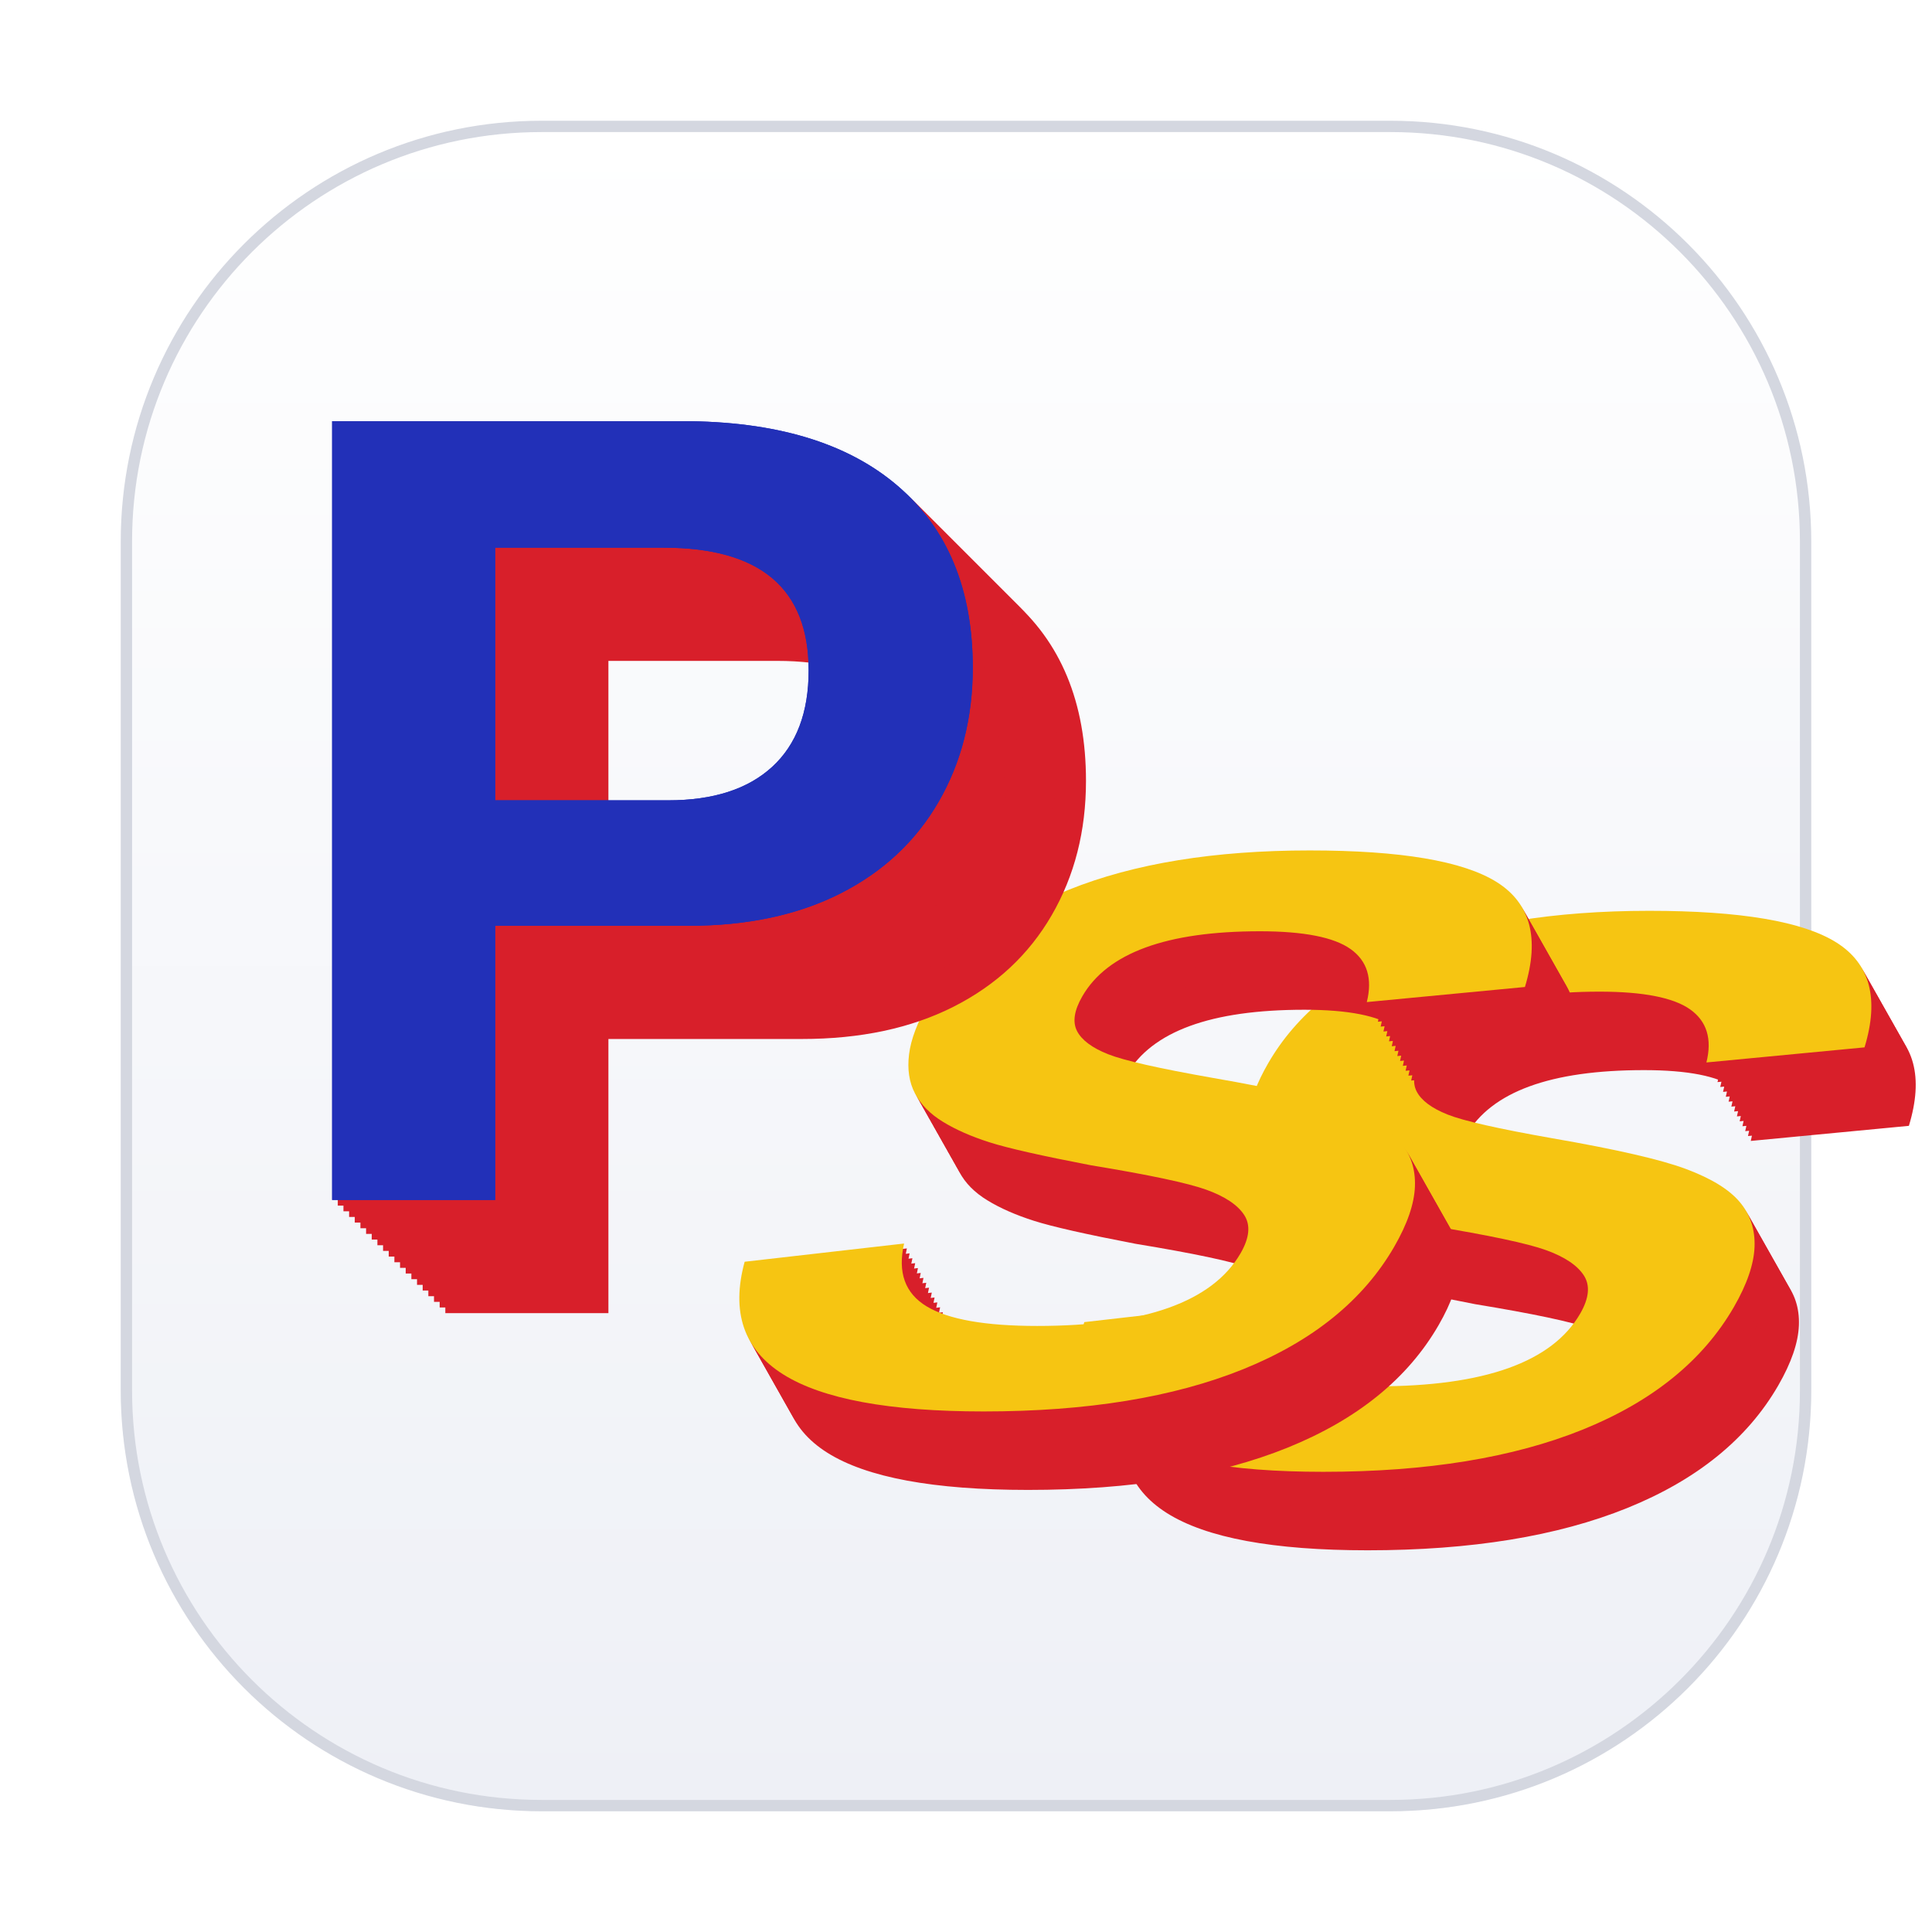
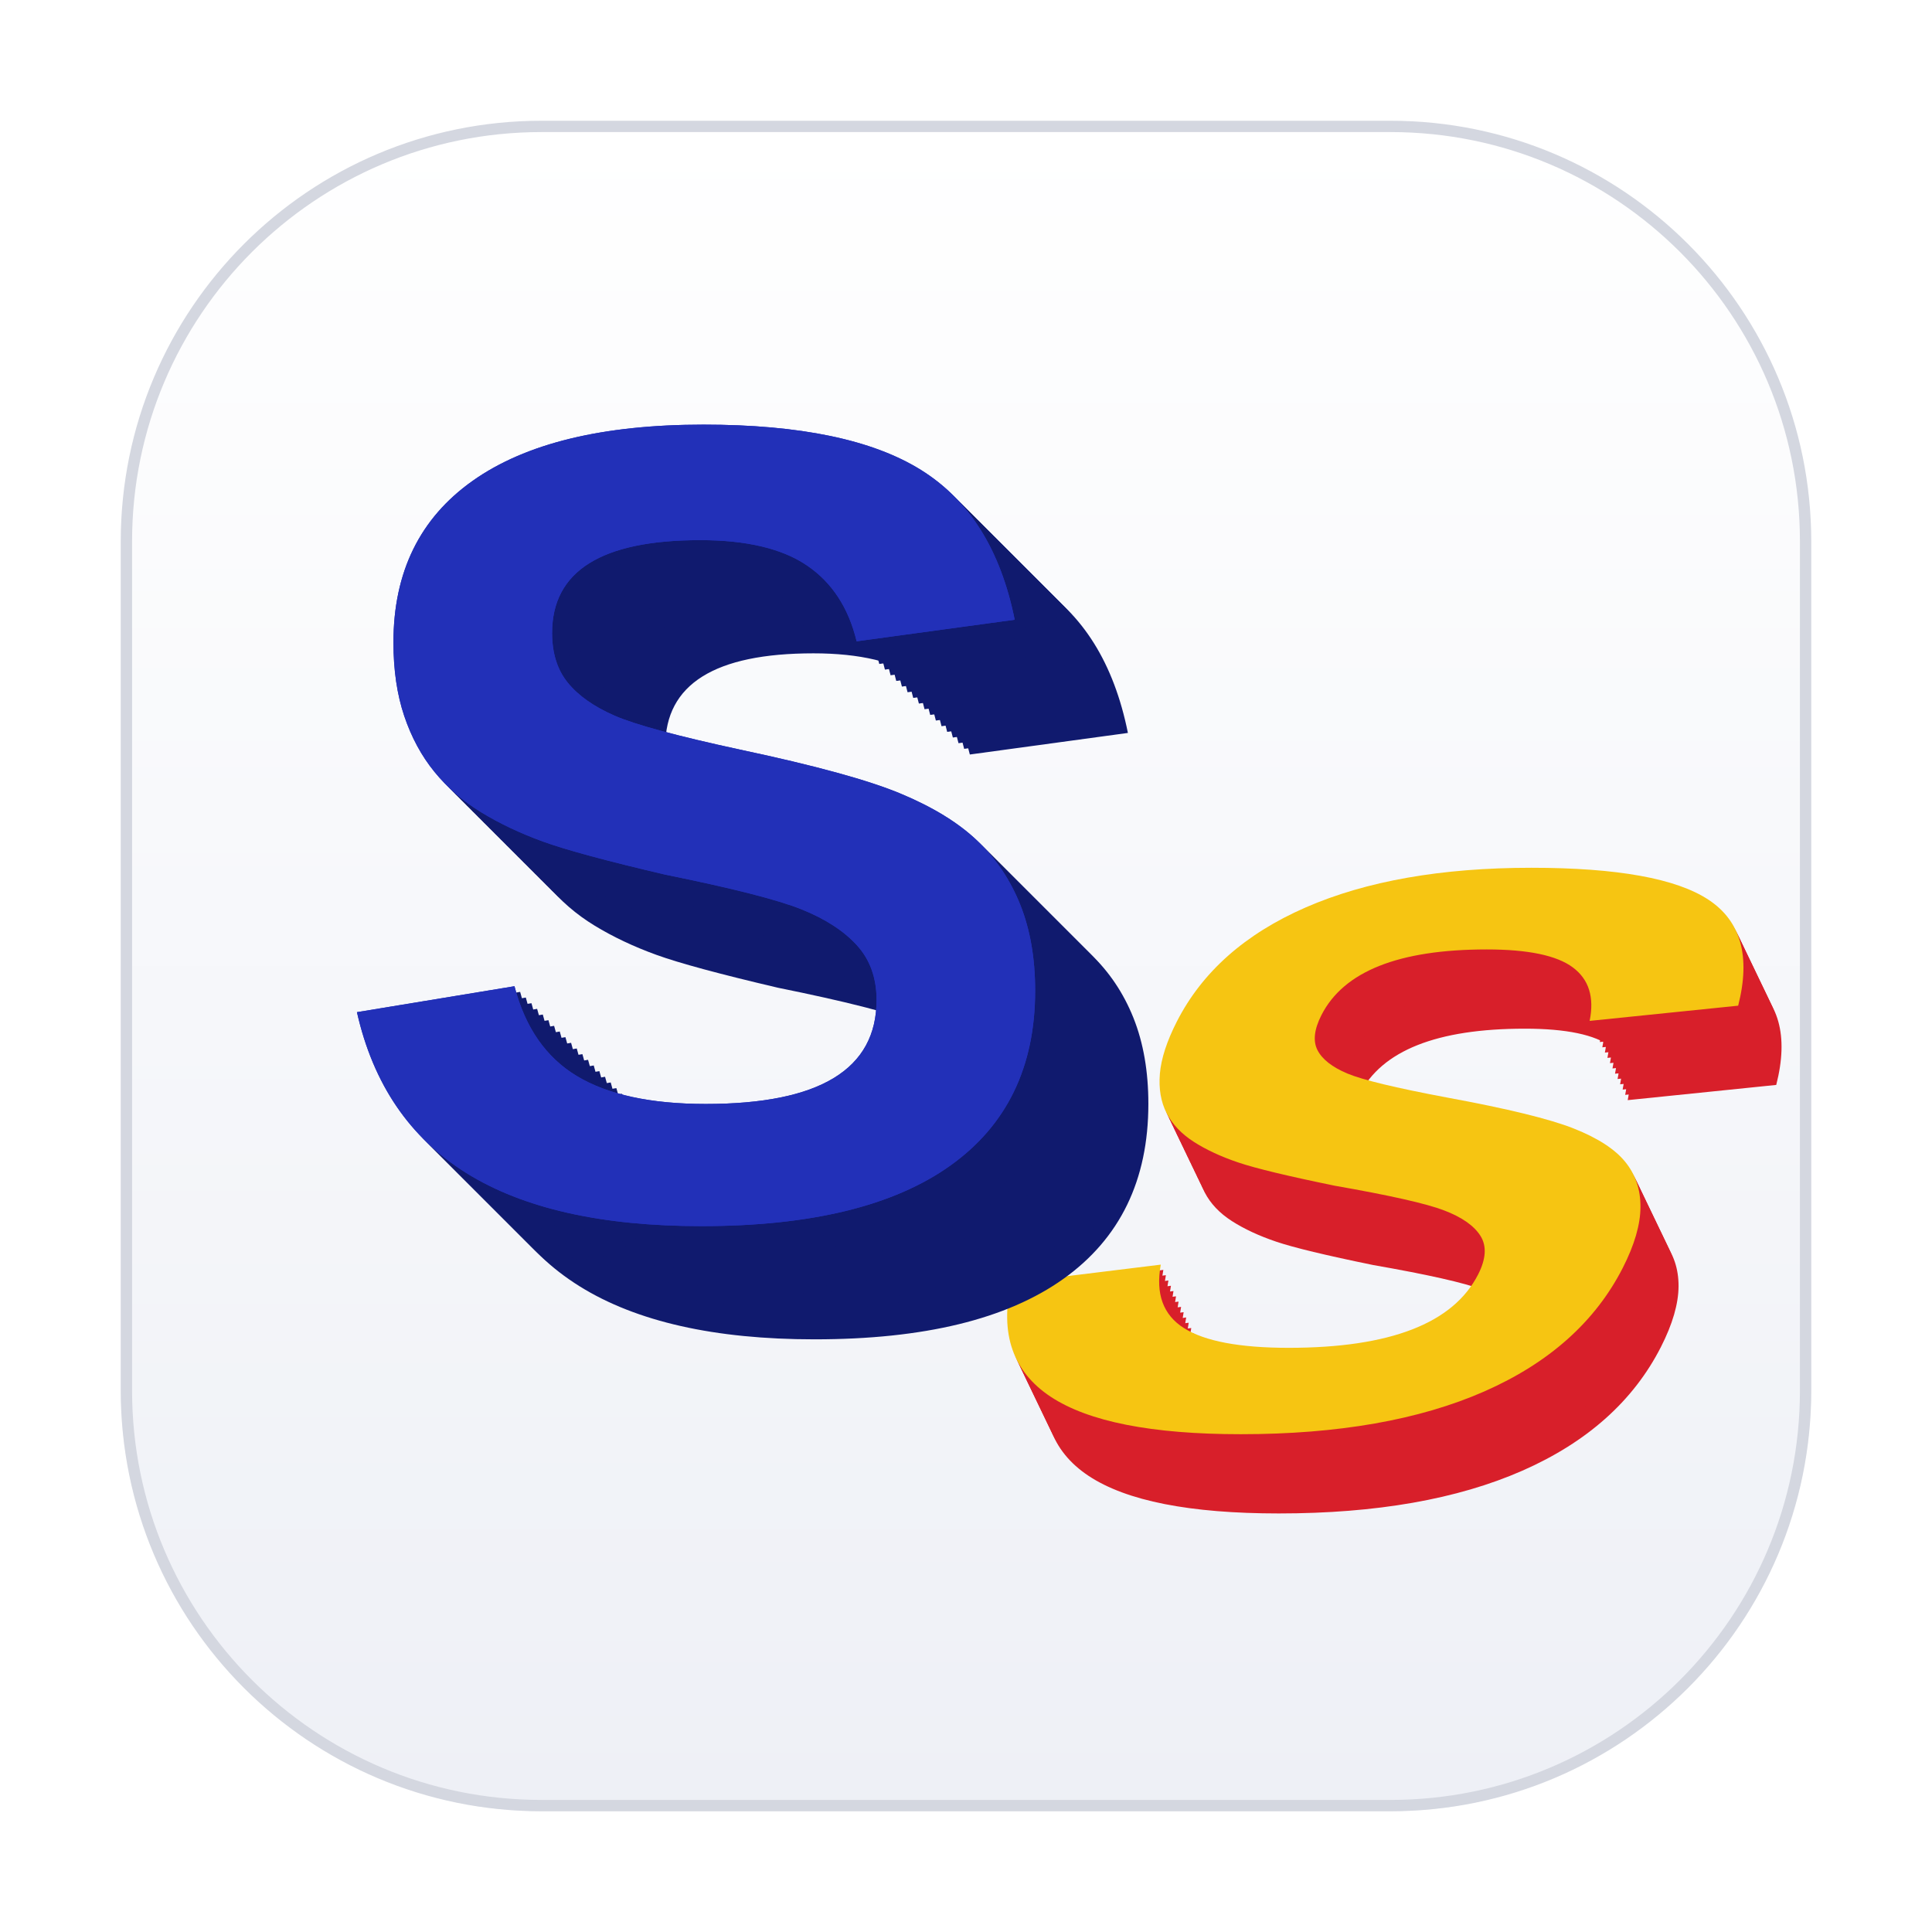
<svg xmlns="http://www.w3.org/2000/svg" width="512" height="512" viewBox="0 0 512 512">
  <defs>
    <linearGradient id="bg" x1="0" y1="0" x2="0" y2="1">
      <stop offset="0" stop-color="#ffffff" />
      <stop offset="1" stop-color="#eef0f6" />
    </linearGradient>
  </defs>
  <rect x="32" y="32" width="448" height="448" rx="112" fill="url(#bg)" />
  <rect x="33.5" y="33.5" width="445" height="445" rx="110" fill="none" stroke="#d4d7e0" stroke-width="3" />
-   <g transform="translate(352 388) skewX(-30) scale(1.35 1.0)">
-     <text x="17.6" y="20.8" font-family="Arial" font-weight="900" font-size="210" text-anchor="middle" fill="#d81f2a">S</text>
-     <text x="16.5" y="19.5" font-family="Arial" font-weight="900" font-size="210" text-anchor="middle" fill="#d81f2a">S</text>
-     <text x="15.4" y="18.2" font-family="Arial" font-weight="900" font-size="210" text-anchor="middle" fill="#d81f2a">S</text>
-     <text x="14.3" y="16.9" font-family="Arial" font-weight="900" font-size="210" text-anchor="middle" fill="#d81f2a">S</text>
-     <text x="13.2" y="15.6" font-family="Arial" font-weight="900" font-size="210" text-anchor="middle" fill="#d81f2a">S</text>
-     <text x="12.1" y="14.3" font-family="Arial" font-weight="900" font-size="210" text-anchor="middle" fill="#d81f2a">S</text>
-     <text x="11.0" y="13.0" font-family="Arial" font-weight="900" font-size="210" text-anchor="middle" fill="#d81f2a">S</text>
-     <text x="9.9" y="11.7" font-family="Arial" font-weight="900" font-size="210" text-anchor="middle" fill="#d81f2a">S</text>
-     <text x="8.8" y="10.4" font-family="Arial" font-weight="900" font-size="210" text-anchor="middle" fill="#d81f2a">S</text>
-     <text x="7.7" y="9.1" font-family="Arial" font-weight="900" font-size="210" text-anchor="middle" fill="#d81f2a">S</text>
-     <text x="6.6" y="7.8" font-family="Arial" font-weight="900" font-size="210" text-anchor="middle" fill="#d81f2a">S</text>
-     <text x="5.5" y="6.5" font-family="Arial" font-weight="900" font-size="210" text-anchor="middle" fill="#d81f2a">S</text>
-     <text x="4.4" y="5.2" font-family="Arial" font-weight="900" font-size="210" text-anchor="middle" fill="#d81f2a">S</text>
-     <text x="3.3" y="3.9" font-family="Arial" font-weight="900" font-size="210" text-anchor="middle" fill="#d81f2a">S</text>
-     <text x="2.2" y="2.6" font-family="Arial" font-weight="900" font-size="210" text-anchor="middle" fill="#d81f2a">S</text>
-     <text x="1.1" y="1.3" font-family="Arial" font-weight="900" font-size="210" text-anchor="middle" fill="#d81f2a">S</text>
-     <text x="0" y="0" font-family="Arial" font-weight="900" font-size="210" text-anchor="middle" fill="#f6c512">S</text>
+   <g transform="translate(330 378) skewX(-27) scale(1.26 1.0)">
+     <text x="16.5" y="21.0" font-family="Arial" font-weight="900" font-size="212" text-anchor="middle" fill="#d81f2a">S</text>
+     <text x="15.4" y="19.6" font-family="Arial" font-weight="900" font-size="212" text-anchor="middle" fill="#d81f2a">S</text>
+     <text x="14.3" y="18.2" font-family="Arial" font-weight="900" font-size="212" text-anchor="middle" fill="#d81f2a">S</text>
+     <text x="13.2" y="16.8" font-family="Arial" font-weight="900" font-size="212" text-anchor="middle" fill="#d81f2a">S</text>
+     <text x="12.1" y="15.4" font-family="Arial" font-weight="900" font-size="212" text-anchor="middle" fill="#d81f2a">S</text>
+     <text x="11.0" y="14.0" font-family="Arial" font-weight="900" font-size="212" text-anchor="middle" fill="#d81f2a">S</text>
+     <text x="9.9" y="12.6" font-family="Arial" font-weight="900" font-size="212" text-anchor="middle" fill="#d81f2a">S</text>
+     <text x="8.8" y="11.2" font-family="Arial" font-weight="900" font-size="212" text-anchor="middle" fill="#d81f2a">S</text>
+     <text x="7.7" y="9.8" font-family="Arial" font-weight="900" font-size="212" text-anchor="middle" fill="#d81f2a">S</text>
+     <text x="6.6" y="8.4" font-family="Arial" font-weight="900" font-size="212" text-anchor="middle" fill="#d81f2a">S</text>
+     <text x="5.5" y="7.0" font-family="Arial" font-weight="900" font-size="212" text-anchor="middle" fill="#d81f2a">S</text>
+     <text x="4.4" y="5.6" font-family="Arial" font-weight="900" font-size="212" text-anchor="middle" fill="#d81f2a">S</text>
+     <text x="3.3" y="4.2" font-family="Arial" font-weight="900" font-size="212" text-anchor="middle" fill="#d81f2a">S</text>
+     <text x="2.2" y="2.8" font-family="Arial" font-weight="900" font-size="212" text-anchor="middle" fill="#d81f2a">S</text>
+     <text x="1.1" y="1.4" font-family="Arial" font-weight="900" font-size="212" text-anchor="middle" fill="#d81f2a">S</text>
+     <text x="0" y="0" font-family="Arial" font-weight="900" font-size="212" text-anchor="middle" fill="#f6c512">S</text>
  </g>
-   <g transform="translate(262 372) skewX(-30) scale(1.35 1.0)">
-     <text x="17.6" y="20.8" font-family="Arial" font-weight="900" font-size="210" text-anchor="middle" fill="#d81f2a">S</text>
-     <text x="16.5" y="19.5" font-family="Arial" font-weight="900" font-size="210" text-anchor="middle" fill="#d81f2a">S</text>
-     <text x="15.4" y="18.2" font-family="Arial" font-weight="900" font-size="210" text-anchor="middle" fill="#d81f2a">S</text>
-     <text x="14.3" y="16.9" font-family="Arial" font-weight="900" font-size="210" text-anchor="middle" fill="#d81f2a">S</text>
-     <text x="13.2" y="15.6" font-family="Arial" font-weight="900" font-size="210" text-anchor="middle" fill="#d81f2a">S</text>
-     <text x="12.1" y="14.3" font-family="Arial" font-weight="900" font-size="210" text-anchor="middle" fill="#d81f2a">S</text>
-     <text x="11.0" y="13.0" font-family="Arial" font-weight="900" font-size="210" text-anchor="middle" fill="#d81f2a">S</text>
-     <text x="9.9" y="11.7" font-family="Arial" font-weight="900" font-size="210" text-anchor="middle" fill="#d81f2a">S</text>
-     <text x="8.8" y="10.4" font-family="Arial" font-weight="900" font-size="210" text-anchor="middle" fill="#d81f2a">S</text>
-     <text x="7.7" y="9.1" font-family="Arial" font-weight="900" font-size="210" text-anchor="middle" fill="#d81f2a">S</text>
-     <text x="6.6" y="7.8" font-family="Arial" font-weight="900" font-size="210" text-anchor="middle" fill="#d81f2a">S</text>
-     <text x="5.5" y="6.5" font-family="Arial" font-weight="900" font-size="210" text-anchor="middle" fill="#d81f2a">S</text>
-     <text x="4.4" y="5.2" font-family="Arial" font-weight="900" font-size="210" text-anchor="middle" fill="#d81f2a">S</text>
-     <text x="3.3" y="3.9" font-family="Arial" font-weight="900" font-size="210" text-anchor="middle" fill="#d81f2a">S</text>
-     <text x="2.2" y="2.6" font-family="Arial" font-weight="900" font-size="210" text-anchor="middle" fill="#d81f2a">S</text>
-     <text x="1.1" y="1.3" font-family="Arial" font-weight="900" font-size="210" text-anchor="middle" fill="#d81f2a">S</text>
-     <text x="0" y="0" font-family="Arial" font-weight="900" font-size="210" text-anchor="middle" fill="#f6c512">S</text>
-   </g>
-   <g transform="translate(168 318)">
-     <text x="30.0" y="30.0" font-family="Arial" font-weight="900" font-size="300" text-anchor="middle" fill="#d81f2a">P</text>
-     <text x="28.5" y="28.5" font-family="Arial" font-weight="900" font-size="300" text-anchor="middle" fill="#d81f2a">P</text>
-     <text x="27.0" y="27.0" font-family="Arial" font-weight="900" font-size="300" text-anchor="middle" fill="#d81f2a">P</text>
-     <text x="25.5" y="25.5" font-family="Arial" font-weight="900" font-size="300" text-anchor="middle" fill="#d81f2a">P</text>
-     <text x="24.0" y="24.0" font-family="Arial" font-weight="900" font-size="300" text-anchor="middle" fill="#d81f2a">P</text>
-     <text x="22.5" y="22.5" font-family="Arial" font-weight="900" font-size="300" text-anchor="middle" fill="#d81f2a">P</text>
-     <text x="21.0" y="21.0" font-family="Arial" font-weight="900" font-size="300" text-anchor="middle" fill="#d81f2a">P</text>
-     <text x="19.5" y="19.5" font-family="Arial" font-weight="900" font-size="300" text-anchor="middle" fill="#d81f2a">P</text>
-     <text x="18.0" y="18.0" font-family="Arial" font-weight="900" font-size="300" text-anchor="middle" fill="#d81f2a">P</text>
-     <text x="16.5" y="16.5" font-family="Arial" font-weight="900" font-size="300" text-anchor="middle" fill="#d81f2a">P</text>
-     <text x="15.0" y="15.0" font-family="Arial" font-weight="900" font-size="300" text-anchor="middle" fill="#d81f2a">P</text>
-     <text x="13.5" y="13.5" font-family="Arial" font-weight="900" font-size="300" text-anchor="middle" fill="#d81f2a">P</text>
-     <text x="12.0" y="12.0" font-family="Arial" font-weight="900" font-size="300" text-anchor="middle" fill="#d81f2a">P</text>
-     <text x="10.5" y="10.5" font-family="Arial" font-weight="900" font-size="300" text-anchor="middle" fill="#d81f2a">P</text>
-     <text x="9.0" y="9.0" font-family="Arial" font-weight="900" font-size="300" text-anchor="middle" fill="#d81f2a">P</text>
-     <text x="7.5" y="7.5" font-family="Arial" font-weight="900" font-size="300" text-anchor="middle" fill="#d81f2a">P</text>
-     <text x="6.0" y="6.0" font-family="Arial" font-weight="900" font-size="300" text-anchor="middle" fill="#d81f2a">P</text>
-     <text x="4.5" y="4.5" font-family="Arial" font-weight="900" font-size="300" text-anchor="middle" fill="#d81f2a">P</text>
-     <text x="3.0" y="3.0" font-family="Arial" font-weight="900" font-size="300" text-anchor="middle" fill="#d81f2a">P</text>
-     <text x="1.5" y="1.5" font-family="Arial" font-weight="900" font-size="300" text-anchor="middle" fill="#d81f2a">P</text>
-     <text x="0" y="0" font-family="Arial" font-weight="900" font-size="300" text-anchor="middle" fill="#2230b8">P</text>
-     <text x="0" y="0" font-family="Arial" font-weight="900" font-size="300" text-anchor="middle" fill="#2230b8">P</text>
+   <g transform="translate(186 322)">
+     <text x="30.0" y="30.0" font-family="Arial" font-weight="900" font-size="300" text-anchor="middle" fill="#101a6e">S</text>
+     <text x="28.5" y="28.5" font-family="Arial" font-weight="900" font-size="300" text-anchor="middle" fill="#101a6e">S</text>
+     <text x="27.0" y="27.0" font-family="Arial" font-weight="900" font-size="300" text-anchor="middle" fill="#101a6e">S</text>
+     <text x="25.5" y="25.5" font-family="Arial" font-weight="900" font-size="300" text-anchor="middle" fill="#101a6e">S</text>
+     <text x="24.0" y="24.0" font-family="Arial" font-weight="900" font-size="300" text-anchor="middle" fill="#101a6e">S</text>
+     <text x="22.5" y="22.5" font-family="Arial" font-weight="900" font-size="300" text-anchor="middle" fill="#101a6e">S</text>
+     <text x="21.0" y="21.0" font-family="Arial" font-weight="900" font-size="300" text-anchor="middle" fill="#101a6e">S</text>
+     <text x="19.5" y="19.5" font-family="Arial" font-weight="900" font-size="300" text-anchor="middle" fill="#101a6e">S</text>
+     <text x="18.0" y="18.0" font-family="Arial" font-weight="900" font-size="300" text-anchor="middle" fill="#101a6e">S</text>
+     <text x="16.5" y="16.5" font-family="Arial" font-weight="900" font-size="300" text-anchor="middle" fill="#101a6e">S</text>
+     <text x="15.0" y="15.0" font-family="Arial" font-weight="900" font-size="300" text-anchor="middle" fill="#101a6e">S</text>
+     <text x="13.5" y="13.5" font-family="Arial" font-weight="900" font-size="300" text-anchor="middle" fill="#101a6e">S</text>
+     <text x="12.0" y="12.0" font-family="Arial" font-weight="900" font-size="300" text-anchor="middle" fill="#101a6e">S</text>
+     <text x="10.5" y="10.5" font-family="Arial" font-weight="900" font-size="300" text-anchor="middle" fill="#101a6e">S</text>
+     <text x="9.0" y="9.0" font-family="Arial" font-weight="900" font-size="300" text-anchor="middle" fill="#101a6e">S</text>
+     <text x="7.5" y="7.5" font-family="Arial" font-weight="900" font-size="300" text-anchor="middle" fill="#101a6e">S</text>
+     <text x="6.0" y="6.0" font-family="Arial" font-weight="900" font-size="300" text-anchor="middle" fill="#101a6e">S</text>
+     <text x="4.5" y="4.5" font-family="Arial" font-weight="900" font-size="300" text-anchor="middle" fill="#101a6e">S</text>
+     <text x="3.0" y="3.0" font-family="Arial" font-weight="900" font-size="300" text-anchor="middle" fill="#101a6e">S</text>
+     <text x="1.5" y="1.5" font-family="Arial" font-weight="900" font-size="300" text-anchor="middle" fill="#101a6e">S</text>
+     <text x="0" y="0" font-family="Arial" font-weight="900" font-size="300" text-anchor="middle" fill="#2230b8">S</text>
+     <text x="0" y="0" font-family="Arial" font-weight="900" font-size="300" text-anchor="middle" fill="#2230b8">S</text>
  </g>
</svg>
